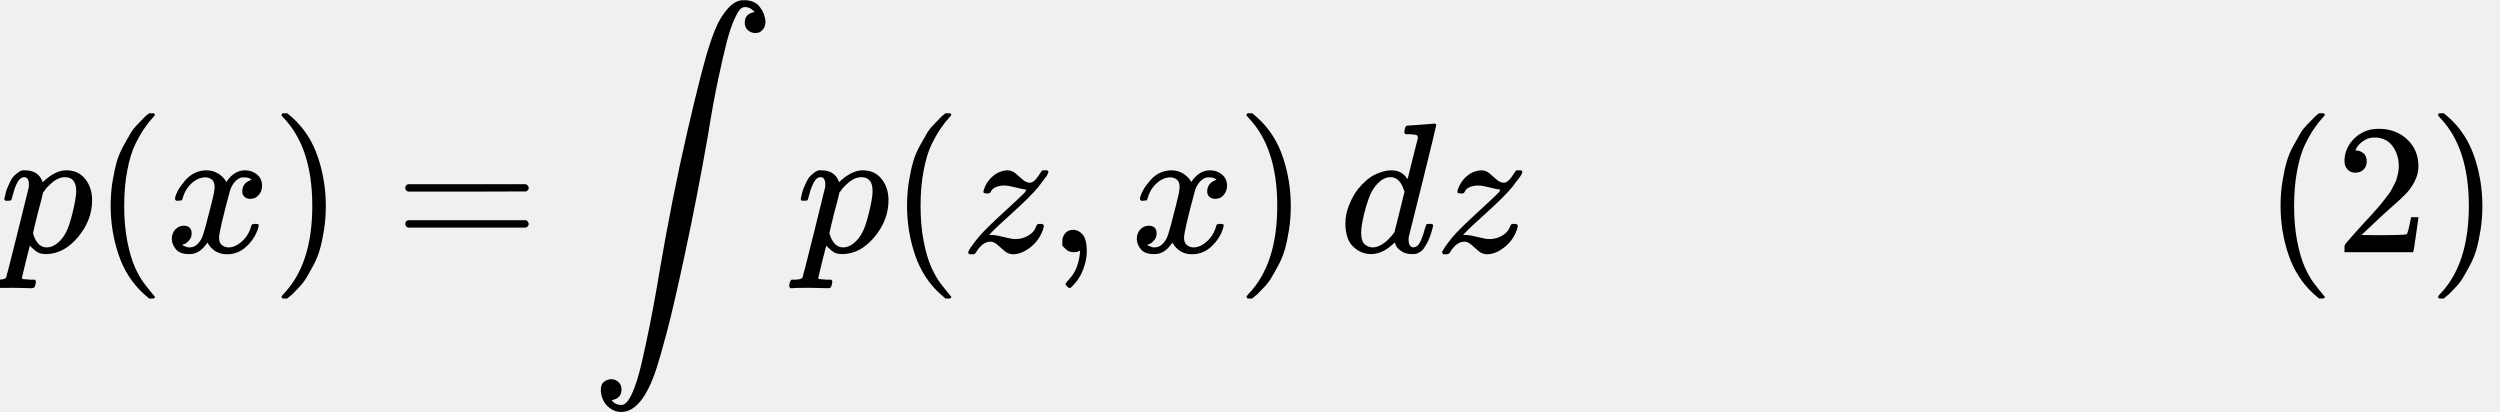
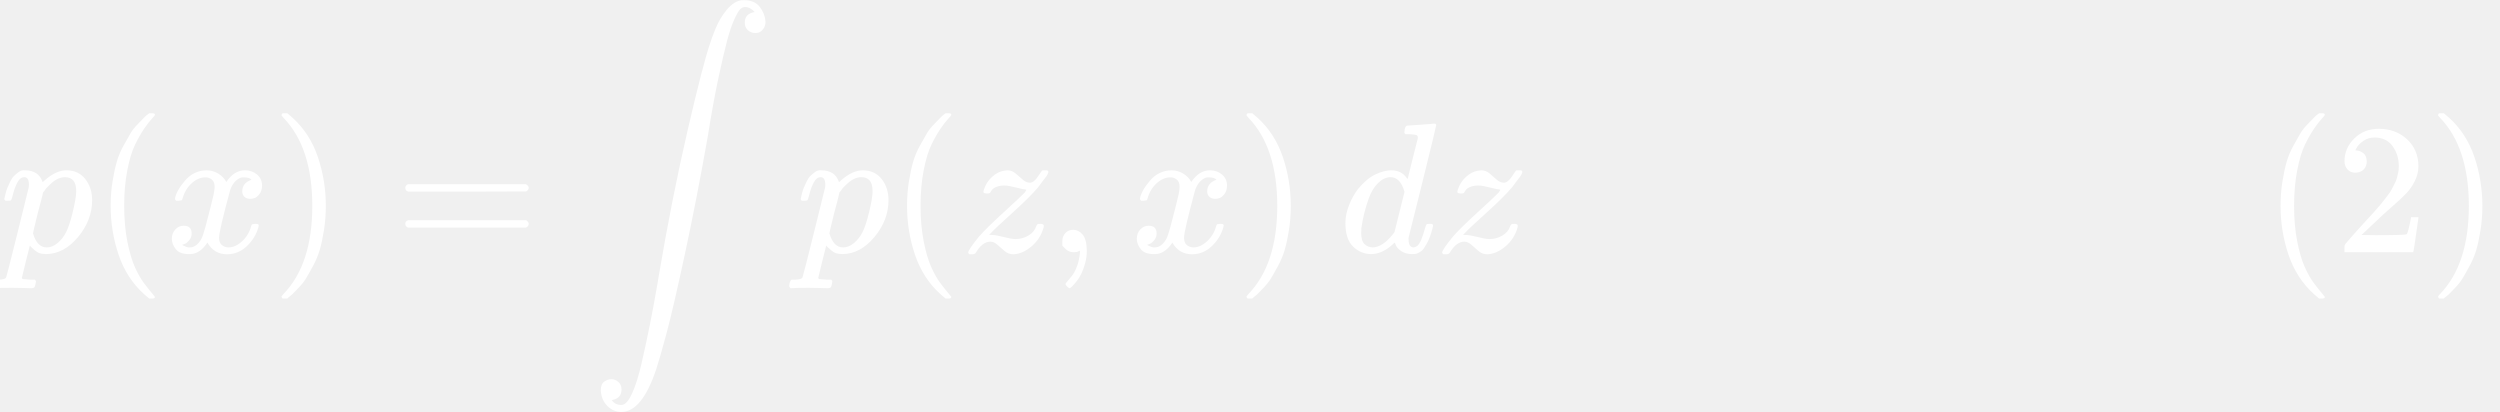
<svg xmlns="http://www.w3.org/2000/svg" xmlns:xlink="http://www.w3.org/1999/xlink" width="244.152px" height="40.216px" viewBox="0 -1361 13489.6 2222" style="">
  <defs>
    <path id="MJX-24-TEX-I-70" d="M23 287Q24 290 25 295T30 317T40 348T55 381T75 411T101 433T134 442Q209 442 230 378L240 387Q302 442 358 442Q423 442 460 395T497 281Q497 173 421 82T249 -10Q227 -10 210 -4Q199 1 187 11T168 28L161 36Q160 35 139 -51T118 -138Q118 -144 126 -145T163 -148H188Q194 -155 194 -157T191 -175Q188 -187 185 -190T172 -194Q170 -194 161 -194T127 -193T65 -192Q-5 -192 -24 -194H-32Q-39 -187 -39 -183Q-37 -156 -26 -148H-6Q28 -147 33 -136Q36 -130 94 103T155 350Q156 355 156 364Q156 405 131 405Q109 405 94 377T71 316T59 280Q57 278 43 278H29Q23 284 23 287ZM178 102Q200 26 252 26Q282 26 310 49T356 107Q374 141 392 215T411 325V331Q411 405 350 405Q339 405 328 402T306 393T286 380T269 365T254 350T243 336T235 326L232 322Q232 321 229 308T218 264T204 212Q178 106 178 102Z" />
    <path id="MJX-24-TEX-N-28" d="M94 250Q94 319 104 381T127 488T164 576T202 643T244 695T277 729T302 750H315H319Q333 750 333 741Q333 738 316 720T275 667T226 581T184 443T167 250T184 58T225 -81T274 -167T316 -220T333 -241Q333 -250 318 -250H315H302L274 -226Q180 -141 137 -14T94 250Z" />
    <path id="MJX-24-TEX-I-78" d="M52 289Q59 331 106 386T222 442Q257 442 286 424T329 379Q371 442 430 442Q467 442 494 420T522 361Q522 332 508 314T481 292T458 288Q439 288 427 299T415 328Q415 374 465 391Q454 404 425 404Q412 404 406 402Q368 386 350 336Q290 115 290 78Q290 50 306 38T341 26Q378 26 414 59T463 140Q466 150 469 151T485 153H489Q504 153 504 145Q504 144 502 134Q486 77 440 33T333 -11Q263 -11 227 52Q186 -10 133 -10H127Q78 -10 57 16T35 71Q35 103 54 123T99 143Q142 143 142 101Q142 81 130 66T107 46T94 41L91 40Q91 39 97 36T113 29T132 26Q168 26 194 71Q203 87 217 139T245 247T261 313Q266 340 266 352Q266 380 251 392T217 404Q177 404 142 372T93 290Q91 281 88 280T72 278H58Q52 284 52 289Z" />
    <path id="MJX-24-TEX-N-29" d="M60 749L64 750Q69 750 74 750H86L114 726Q208 641 251 514T294 250Q294 182 284 119T261 12T224 -76T186 -143T145 -194T113 -227T90 -246Q87 -249 86 -250H74Q66 -250 63 -250T58 -247T55 -238Q56 -237 66 -225Q221 -64 221 250T66 725Q56 737 55 738Q55 746 60 749Z" />
    <path id="MJX-24-TEX-N-3D" d="M56 347Q56 360 70 367H707Q722 359 722 347Q722 336 708 328L390 327H72Q56 332 56 347ZM56 153Q56 168 72 173H708Q722 163 722 153Q722 140 707 133H70Q56 140 56 153Z" />
    <path id="MJX-24-TEX-LO-222B" d="M114 -798Q132 -824 165 -824H167Q195 -824 223 -764T275 -600T320 -391T362 -164Q365 -143 367 -133Q439 292 523 655T645 1127Q651 1145 655 1157T672 1201T699 1257T733 1306T777 1346T828 1360Q884 1360 912 1325T944 1245Q944 1220 932 1205T909 1186T887 1183Q866 1183 849 1198T832 1239Q832 1287 885 1296L882 1300Q879 1303 874 1307T866 1313Q851 1323 833 1323Q819 1323 807 1311T775 1255T736 1139T689 936T633 628Q574 293 510 -5T410 -437T355 -629Q278 -862 165 -862Q125 -862 92 -831T55 -746Q55 -711 74 -698T112 -685Q133 -685 150 -700T167 -741Q167 -789 114 -798Z" />
    <path id="MJX-24-TEX-I-7A" d="M347 338Q337 338 294 349T231 360Q211 360 197 356T174 346T162 335T155 324L153 320Q150 317 138 317Q117 317 117 325Q117 330 120 339Q133 378 163 406T229 440Q241 442 246 442Q271 442 291 425T329 392T367 375Q389 375 411 408T434 441Q435 442 449 442H462Q468 436 468 434Q468 430 463 420T449 399T432 377T418 358L411 349Q368 298 275 214T160 106L148 94L163 93Q185 93 227 82T290 71Q328 71 360 90T402 140Q406 149 409 151T424 153Q443 153 443 143Q443 138 442 134Q425 72 376 31T278 -11Q252 -11 232 6T193 40T155 57Q111 57 76 -3Q70 -11 59 -11H54H41Q35 -5 35 -2Q35 13 93 84Q132 129 225 214T340 322Q352 338 347 338Z" />
    <path id="MJX-24-TEX-N-2C" d="M78 35T78 60T94 103T137 121Q165 121 187 96T210 8Q210 -27 201 -60T180 -117T154 -158T130 -185T117 -194Q113 -194 104 -185T95 -172Q95 -168 106 -156T131 -126T157 -76T173 -3V9L172 8Q170 7 167 6T161 3T152 1T140 0Q113 0 96 17Z" />
    <path id="MJX-24-TEX-I-64" d="M366 683Q367 683 438 688T511 694Q523 694 523 686Q523 679 450 384T375 83T374 68Q374 26 402 26Q411 27 422 35Q443 55 463 131Q469 151 473 152Q475 153 483 153H487H491Q506 153 506 145Q506 140 503 129Q490 79 473 48T445 8T417 -8Q409 -10 393 -10Q359 -10 336 5T306 36L300 51Q299 52 296 50Q294 48 292 46Q233 -10 172 -10Q117 -10 75 30T33 157Q33 205 53 255T101 341Q148 398 195 420T280 442Q336 442 364 400Q369 394 369 396Q370 400 396 505T424 616Q424 629 417 632T378 637H357Q351 643 351 645T353 664Q358 683 366 683ZM352 326Q329 405 277 405Q242 405 210 374T160 293Q131 214 119 129Q119 126 119 118T118 106Q118 61 136 44T179 26Q233 26 290 98L298 109L352 326Z" />
    <path id="MJX-24-TEX-N-32" d="M109 429Q82 429 66 447T50 491Q50 562 103 614T235 666Q326 666 387 610T449 465Q449 422 429 383T381 315T301 241Q265 210 201 149L142 93L218 92Q375 92 385 97Q392 99 409 186V189H449V186Q448 183 436 95T421 3V0H50V19V31Q50 38 56 46T86 81Q115 113 136 137Q145 147 170 174T204 211T233 244T261 278T284 308T305 340T320 369T333 401T340 431T343 464Q343 527 309 573T212 619Q179 619 154 602T119 569T109 550Q109 549 114 549Q132 549 151 535T170 489Q170 464 154 447T109 429Z" />
  </defs>
-   <g stroke="currentColor" fill="currentColor" stroke-width="0" transform="matrix(1 0 0 -1 0 0)">
+   <g stroke="currentColor" fill="#ffffff" stroke-width="0" transform="matrix(1 0 0 -1 0 0)">
    <g data-mml-node="math">
      <g data-mml-node="mi">
        <use xlink:href="#MJX-24-TEX-I-70" />
      </g>
      <g data-mml-node="mo" transform="translate(503, 0)">
        <use xlink:href="#MJX-24-TEX-N-28" />
      </g>
      <g data-mml-node="mi" transform="translate(892, 0)">
        <use xlink:href="#MJX-24-TEX-I-78" />
      </g>
      <g data-mml-node="mo" transform="translate(1464, 0)">
        <use xlink:href="#MJX-24-TEX-N-29" />
      </g>
      <g data-mml-node="mo" transform="translate(2130.8, 0)">
        <use xlink:href="#MJX-24-TEX-N-3D" />
      </g>
      <g data-mml-node="mo" transform="translate(3186.6, 0)">
        <use xlink:href="#MJX-24-TEX-LO-222B" />
      </g>
      <g data-mml-node="mi" transform="translate(4297.2, 0)">
        <use xlink:href="#MJX-24-TEX-I-70" />
      </g>
      <g data-mml-node="mo" transform="translate(4800.2, 0)">
        <use xlink:href="#MJX-24-TEX-N-28" />
      </g>
      <g data-mml-node="mi" transform="translate(5189.2, 0)">
        <use xlink:href="#MJX-24-TEX-I-7A" />
      </g>
      <g data-mml-node="mo" transform="translate(5654.2, 0)">
        <use xlink:href="#MJX-24-TEX-N-2C" />
      </g>
      <g data-mml-node="mi" transform="translate(6098.9, 0)">
        <use xlink:href="#MJX-24-TEX-I-78" />
      </g>
      <g data-mml-node="mo" transform="translate(6670.9, 0)">
        <use xlink:href="#MJX-24-TEX-N-29" />
      </g>
      <g data-mml-node="mstyle" transform="translate(7059.9, 0)">
        <g data-mml-node="mspace" />
      </g>
      <g data-mml-node="mi" transform="translate(7226.6, 0)">
        <use xlink:href="#MJX-24-TEX-I-64" />
      </g>
      <g data-mml-node="mi" transform="translate(7746.6, 0)">
        <use xlink:href="#MJX-24-TEX-I-7A" />
      </g>
      <g data-mml-node="mstyle" transform="translate(8211.6, 0)">
        <g data-mml-node="mspace" />
      </g>
      <g data-mml-node="mstyle" transform="translate(10211.6, 0)">
        <g data-mml-node="mspace" />
      </g>
      <g data-mml-node="mo" transform="translate(12211.6, 0)">
        <use xlink:href="#MJX-24-TEX-N-28" />
      </g>
      <g data-mml-node="mn" transform="translate(12600.6, 0)">
        <use xlink:href="#MJX-24-TEX-N-32" />
      </g>
      <g data-mml-node="mo" transform="translate(13100.6, 0)">
        <use xlink:href="#MJX-24-TEX-N-29" />
      </g>
    </g>
  </g>
</svg>
